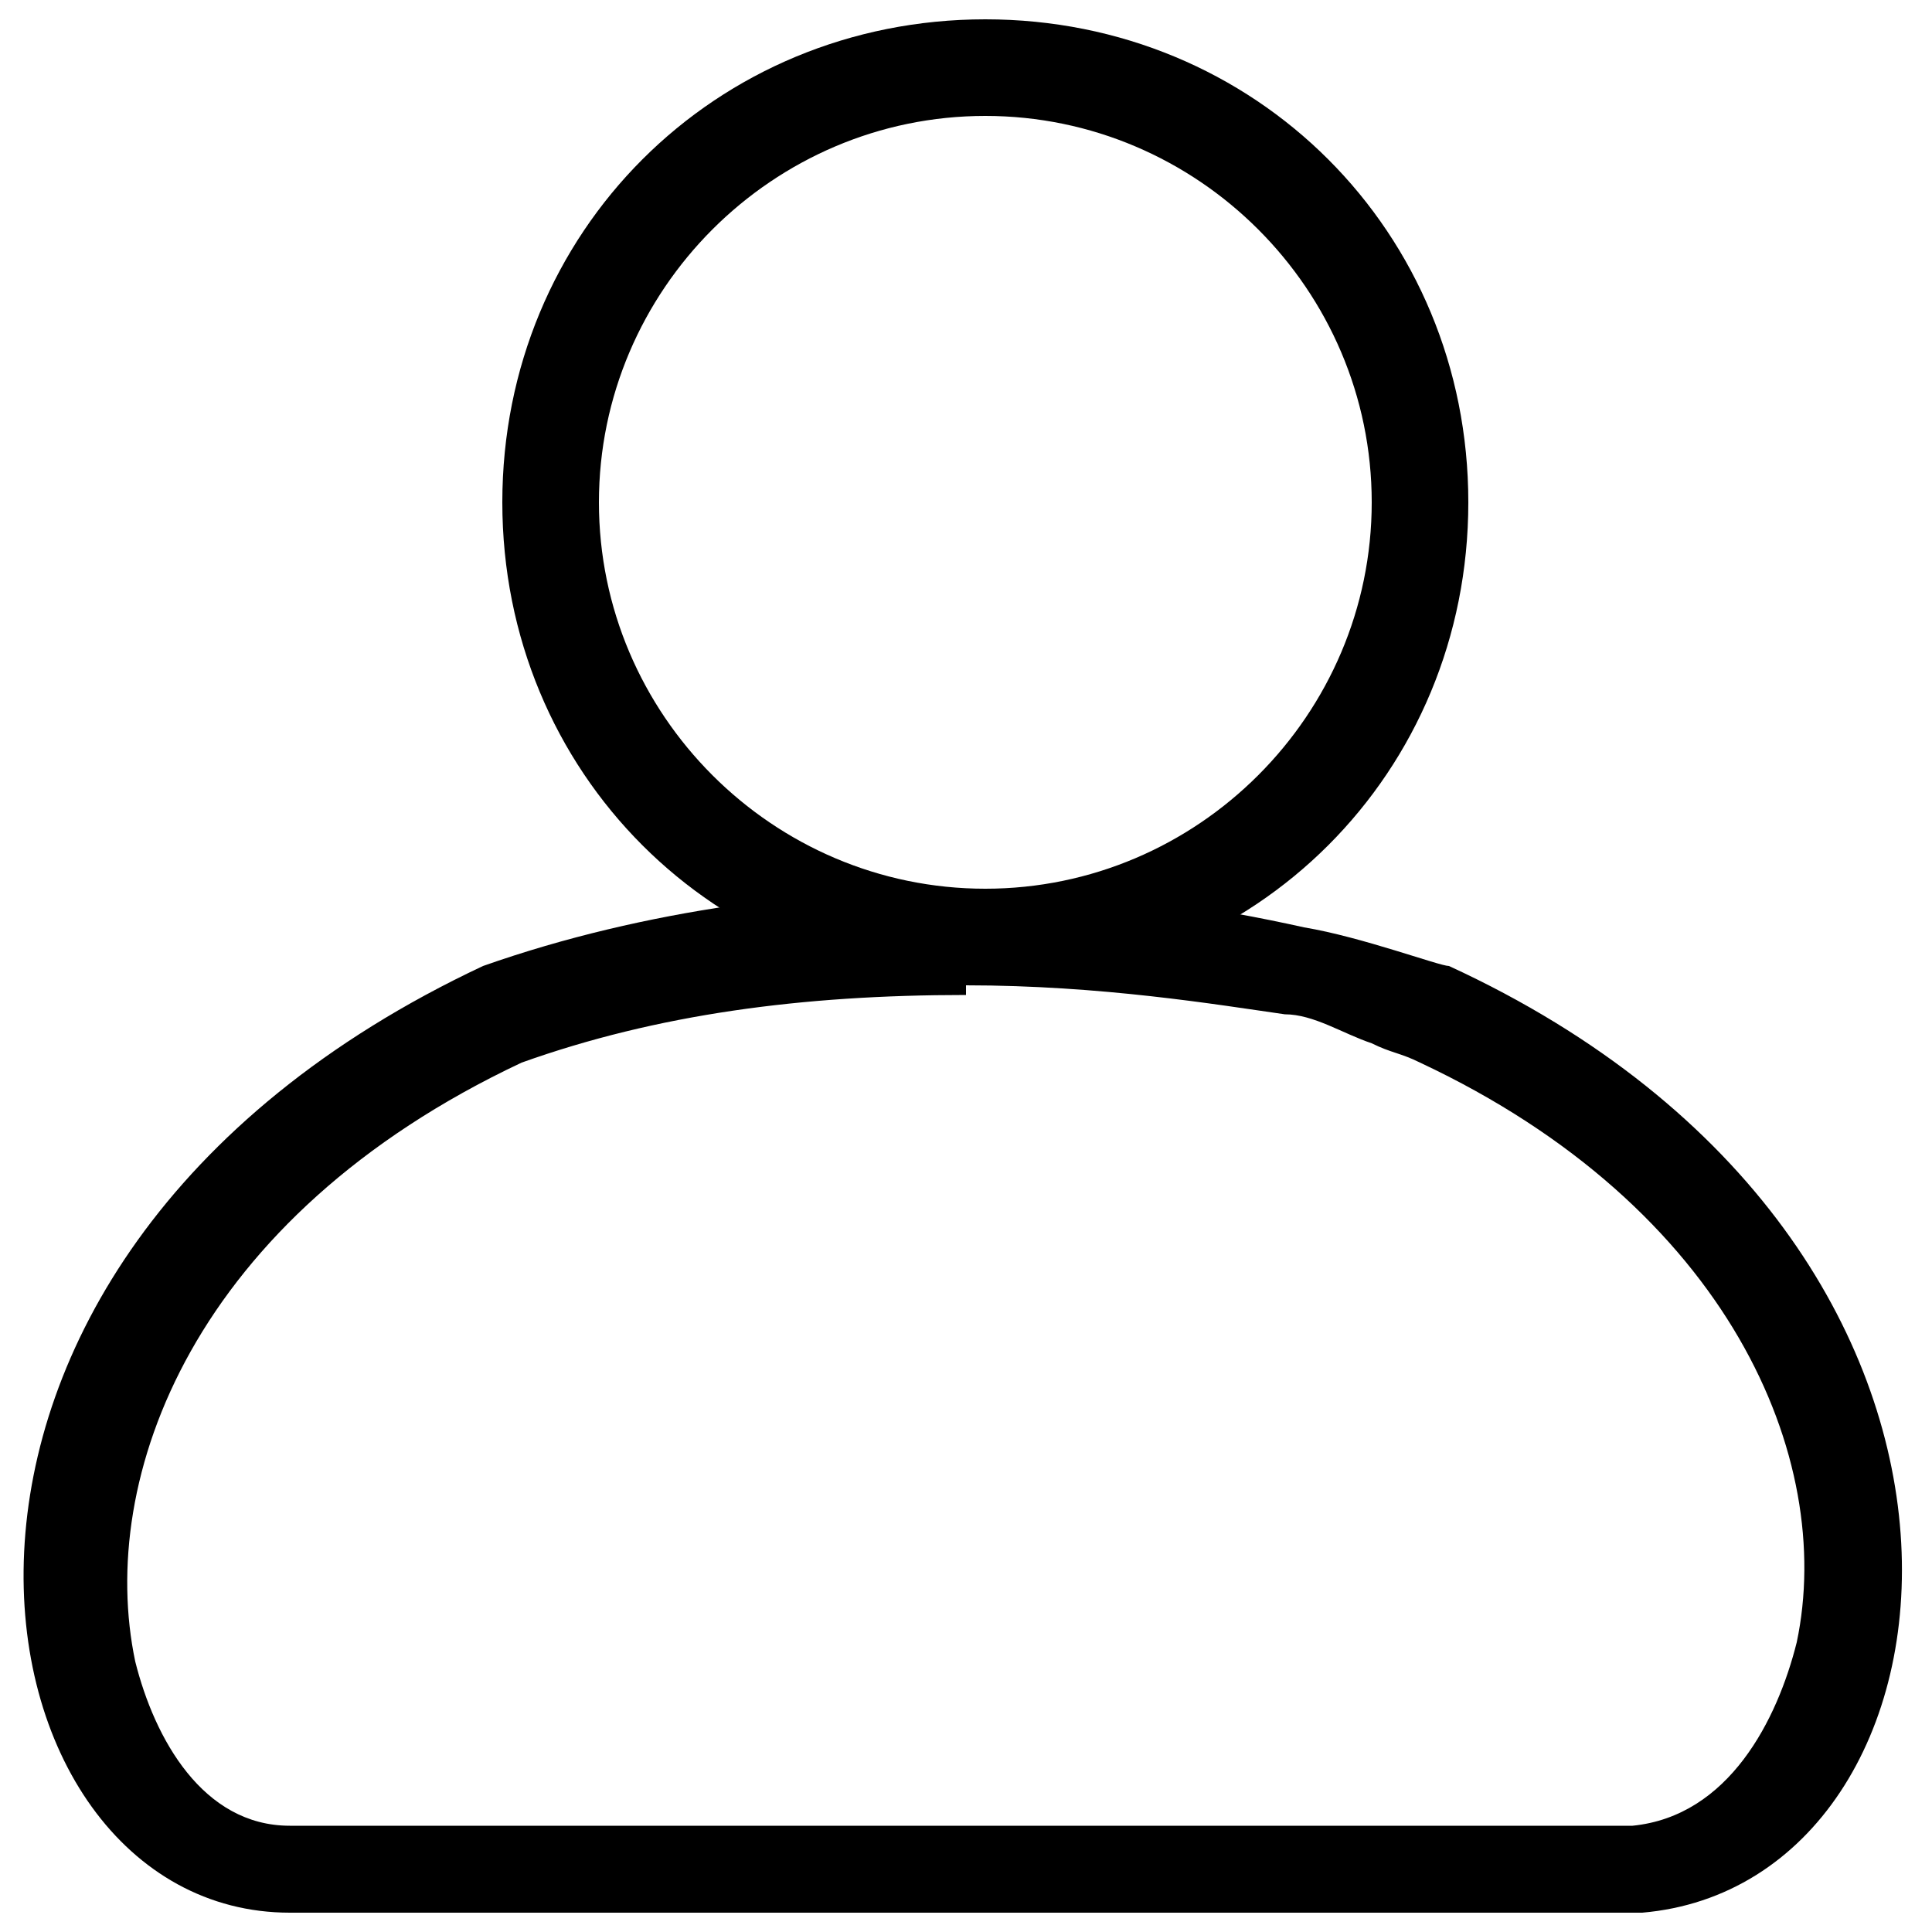
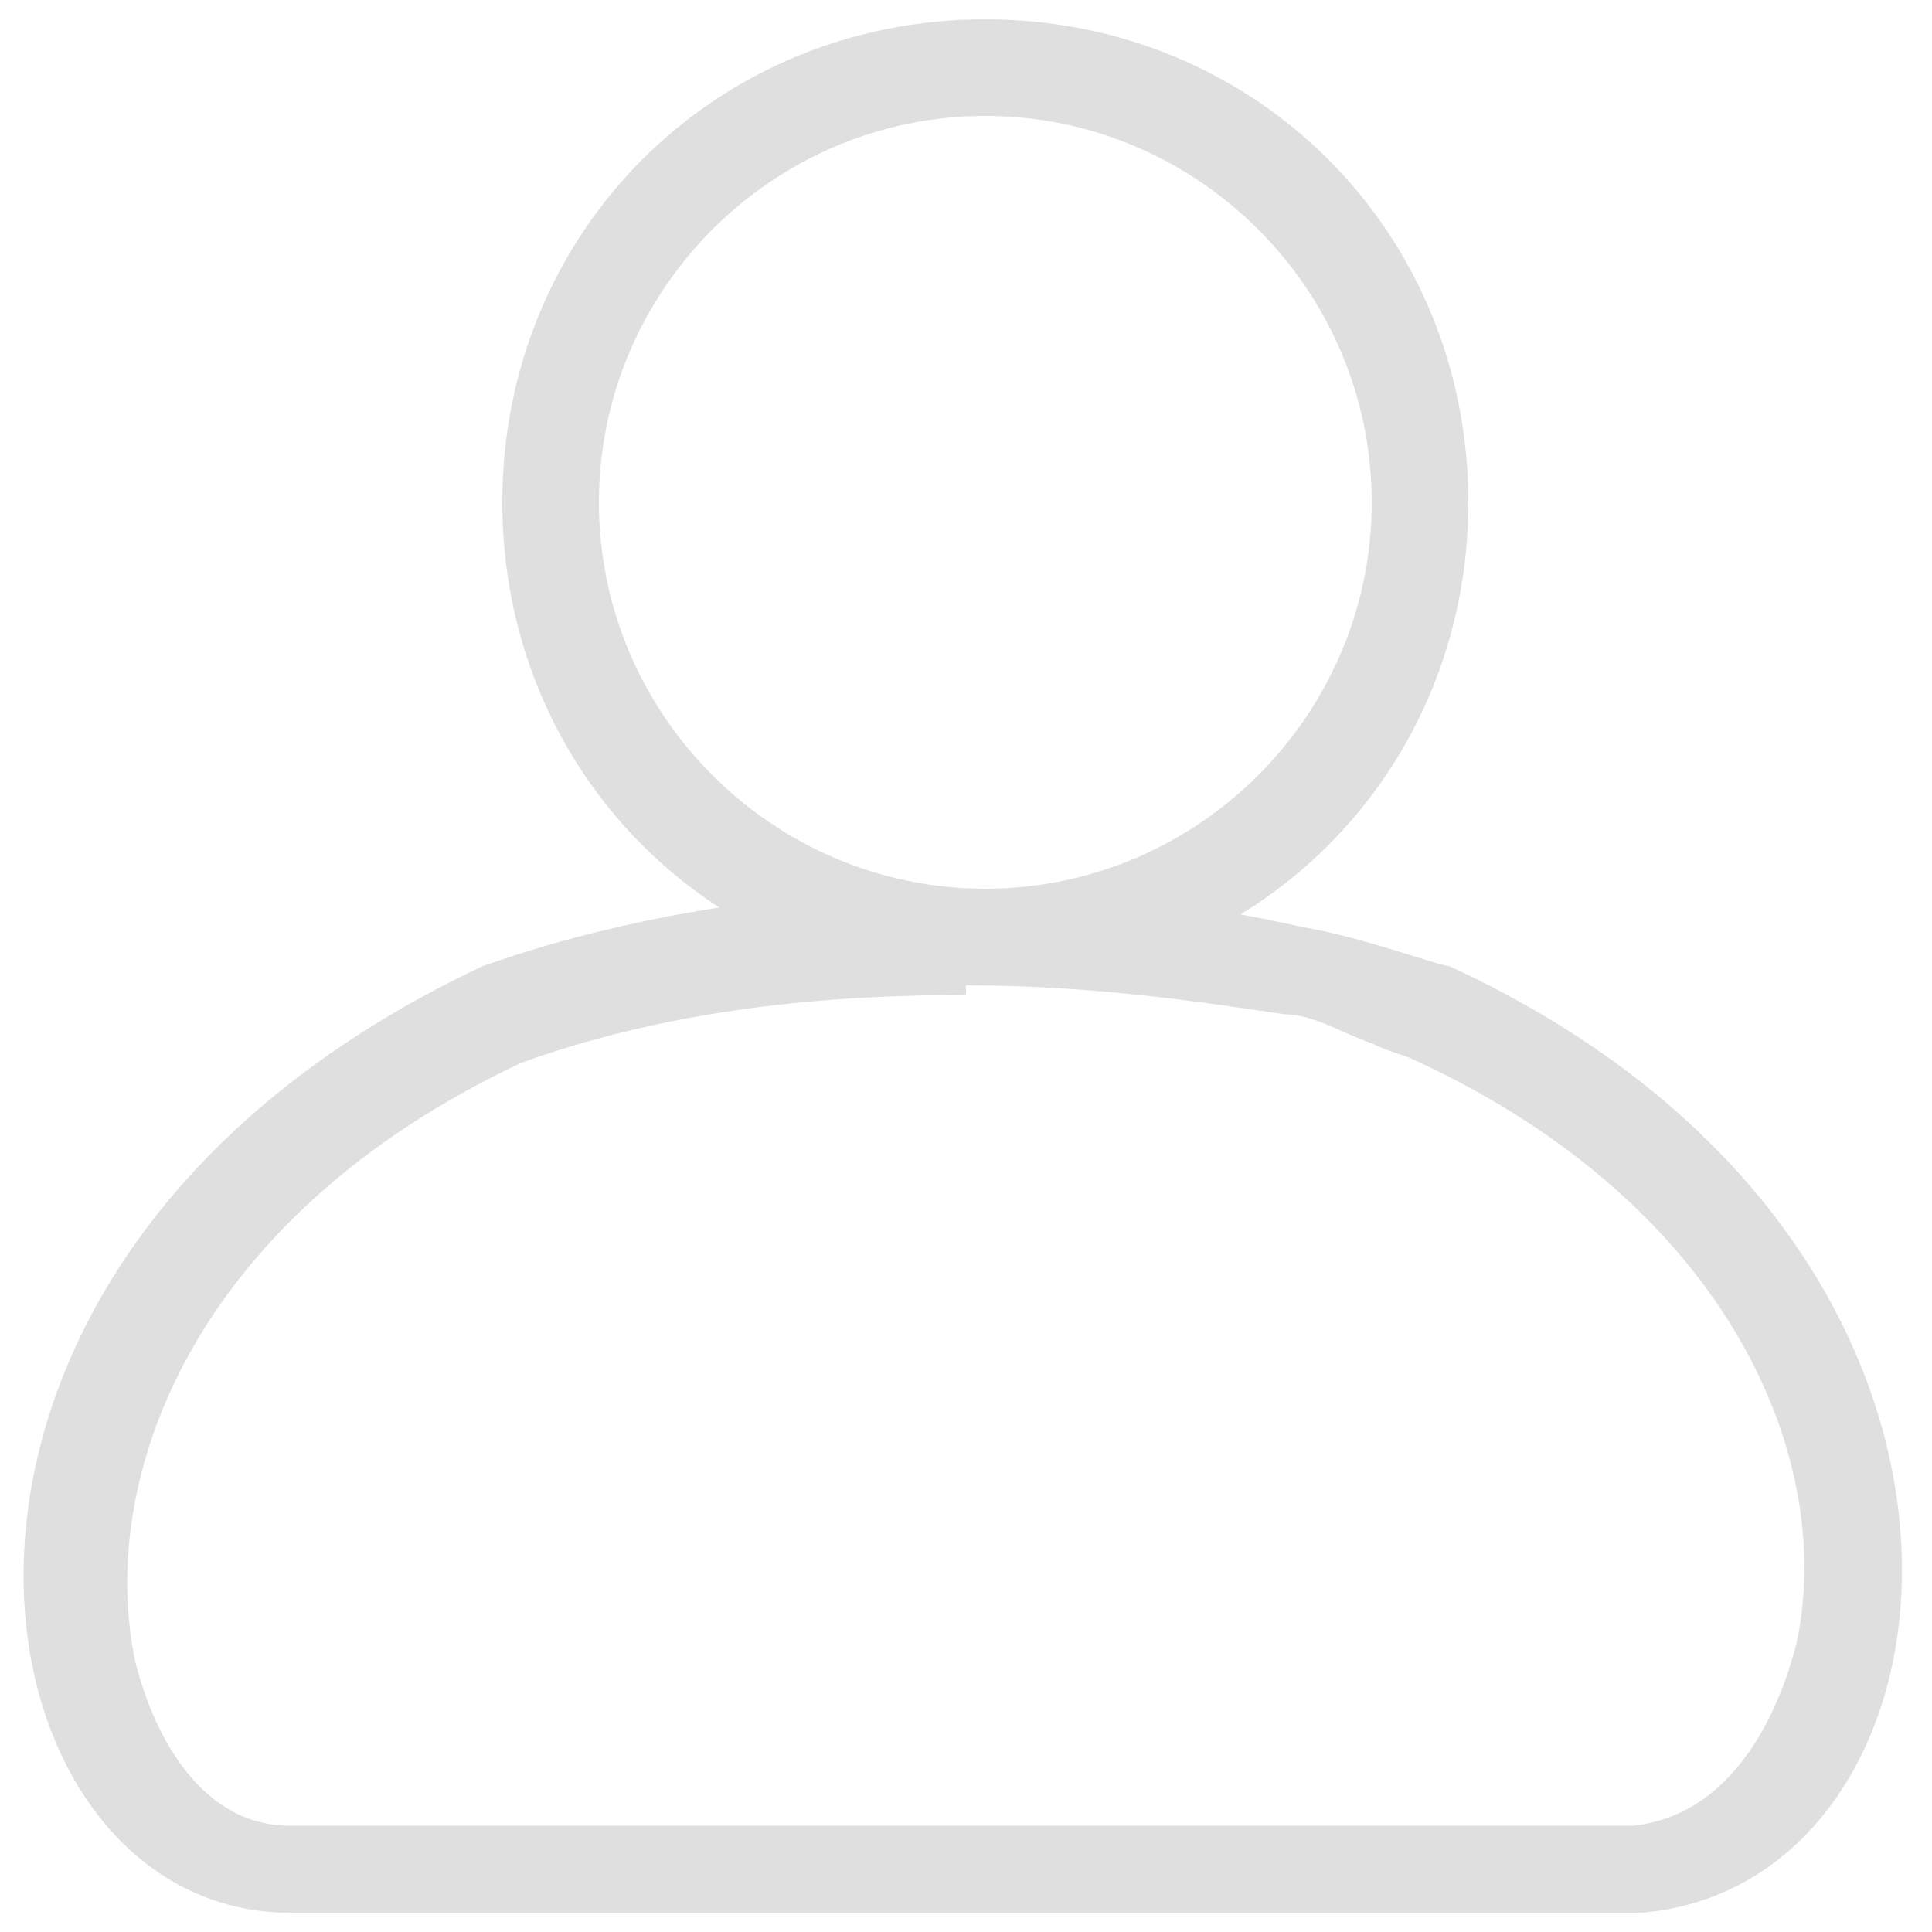
<svg xmlns="http://www.w3.org/2000/svg" t="1541729115980" class="icon" style="" viewBox="0 0 1024 1024" version="1.1" p-id="2430" width="200" height="200">
  <defs>
    <style type="text/css" />
  </defs>
-   <path d="M522.24 61.44c112.64 0 204.8 92.16 204.8 204.8s-92.16 204.8-204.8 204.8-204.8-92.16-204.8-204.8 92.16-204.8 204.8-204.8m0-51.2c-143.36 0-256 112.64-256 256s112.64 256 256 256 256-112.64 256-256-112.64-256-256-256z" fill="" p-id="2431" />
-   <path d="M512 471.04v51.2c71.68 0 133.12 10.24 168.96 15.36 15.36 0 30.72 10.24 46.08 15.36 10.24 5.12 15.36 5.12 25.6 10.24 163.84 76.8 220.16 209.92 199.68 307.2-10.24 40.96-35.84 92.16-87.04 97.28H153.6c-46.08 0-71.68-46.08-81.92-87.04-20.48-97.28 30.72-235.52 204.8-317.44 71.68-25.6 148.48-35.84 235.52-35.84V471.04m0 0c-76.8 0-168.96 10.24-256 40.96-337.92 158.72-276.48 501.76-102.4 501.76h716.8c179.2-15.36 220.16-353.28-102.4-501.76-5.12 0-46.08-15.36-76.8-20.48-46.08-10.24-107.52-20.48-179.2-20.48z" fill="" p-id="2432" />
+   <path d="M522.24 61.44c112.64 0 204.8 92.16 204.8 204.8s-92.16 204.8-204.8 204.8-204.8-92.16-204.8-204.8 92.16-204.8 204.8-204.8m0-51.2c-143.36 0-256 112.64-256 256s112.64 256 256 256 256-112.64 256-256-112.64-256-256-256z" fill="#dfdfdf" p-id="2431" />
+   <path d="M512 471.04v51.2c71.68 0 133.12 10.24 168.96 15.36 15.36 0 30.72 10.24 46.08 15.36 10.24 5.12 15.36 5.12 25.6 10.24 163.84 76.8 220.16 209.92 199.68 307.2-10.24 40.96-35.84 92.16-87.04 97.28H153.6c-46.08 0-71.68-46.08-81.92-87.04-20.48-97.28 30.72-235.52 204.8-317.44 71.68-25.6 148.48-35.84 235.52-35.84V471.04m0 0c-76.8 0-168.96 10.24-256 40.96-337.92 158.72-276.48 501.76-102.4 501.76h716.8c179.2-15.36 220.16-353.28-102.4-501.76-5.12 0-46.08-15.36-76.8-20.48-46.08-10.24-107.52-20.48-179.2-20.48z" fill="#dfdfdf" p-id="2432" />
</svg>
